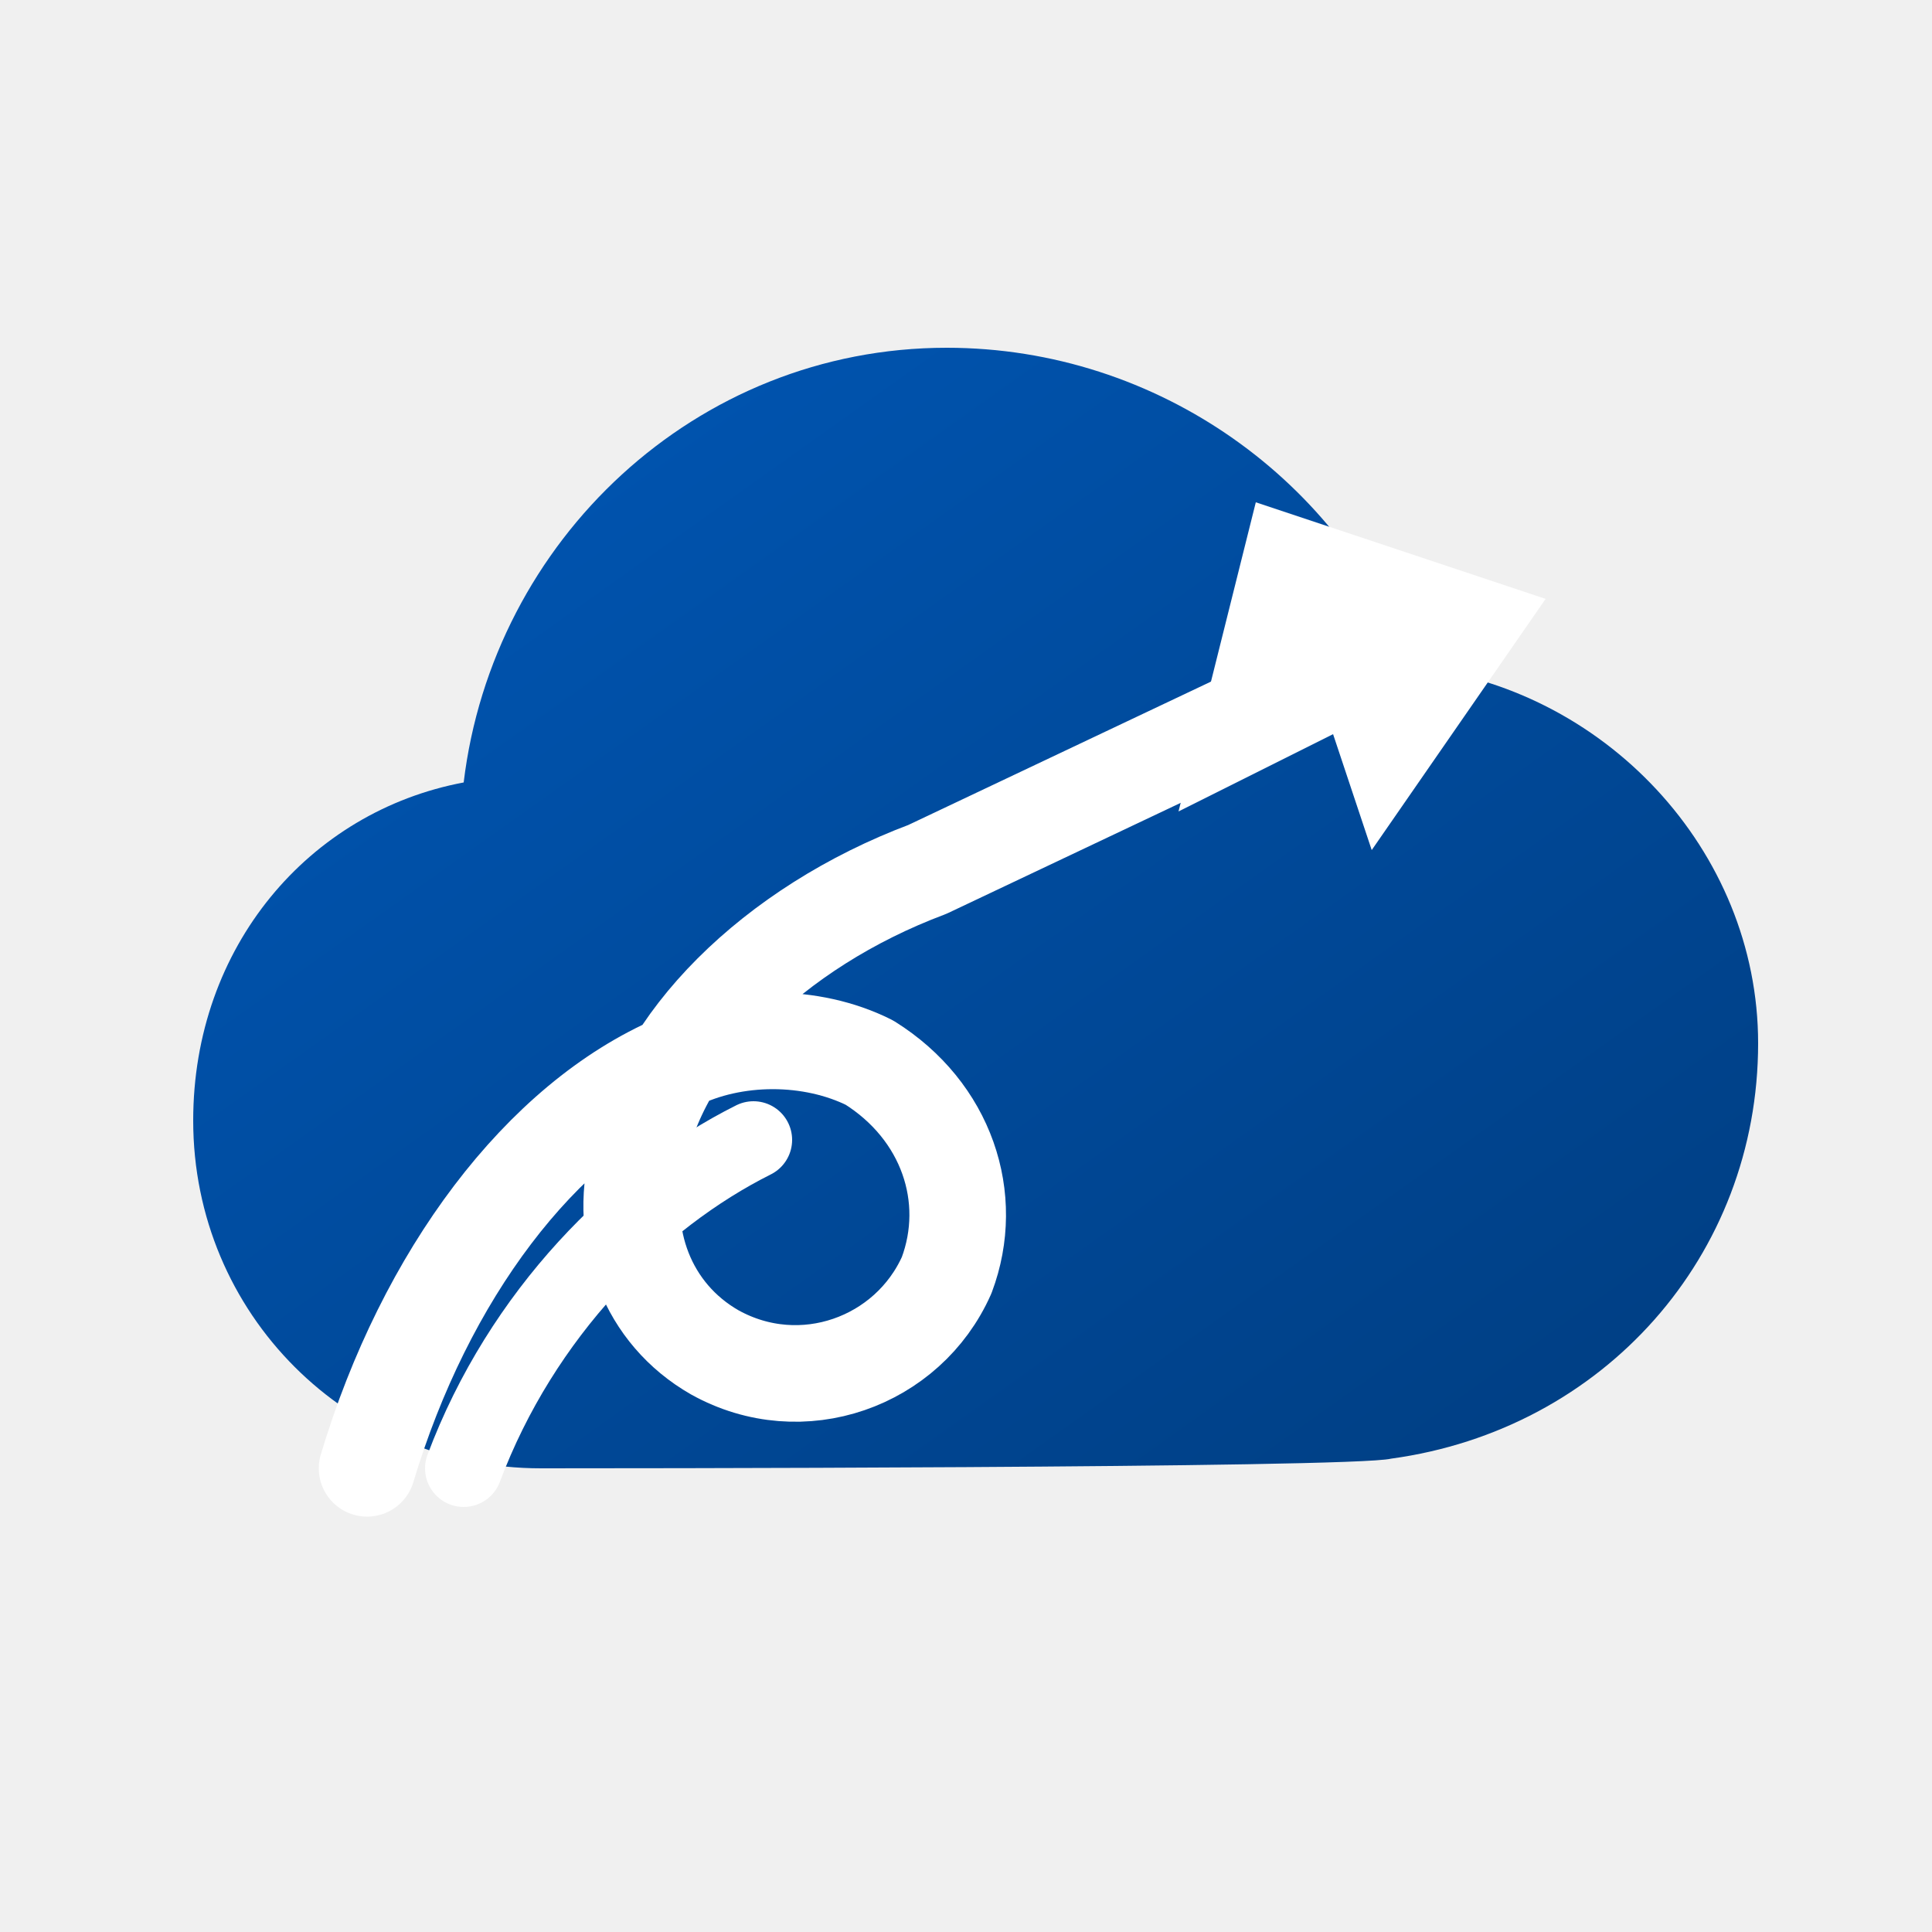
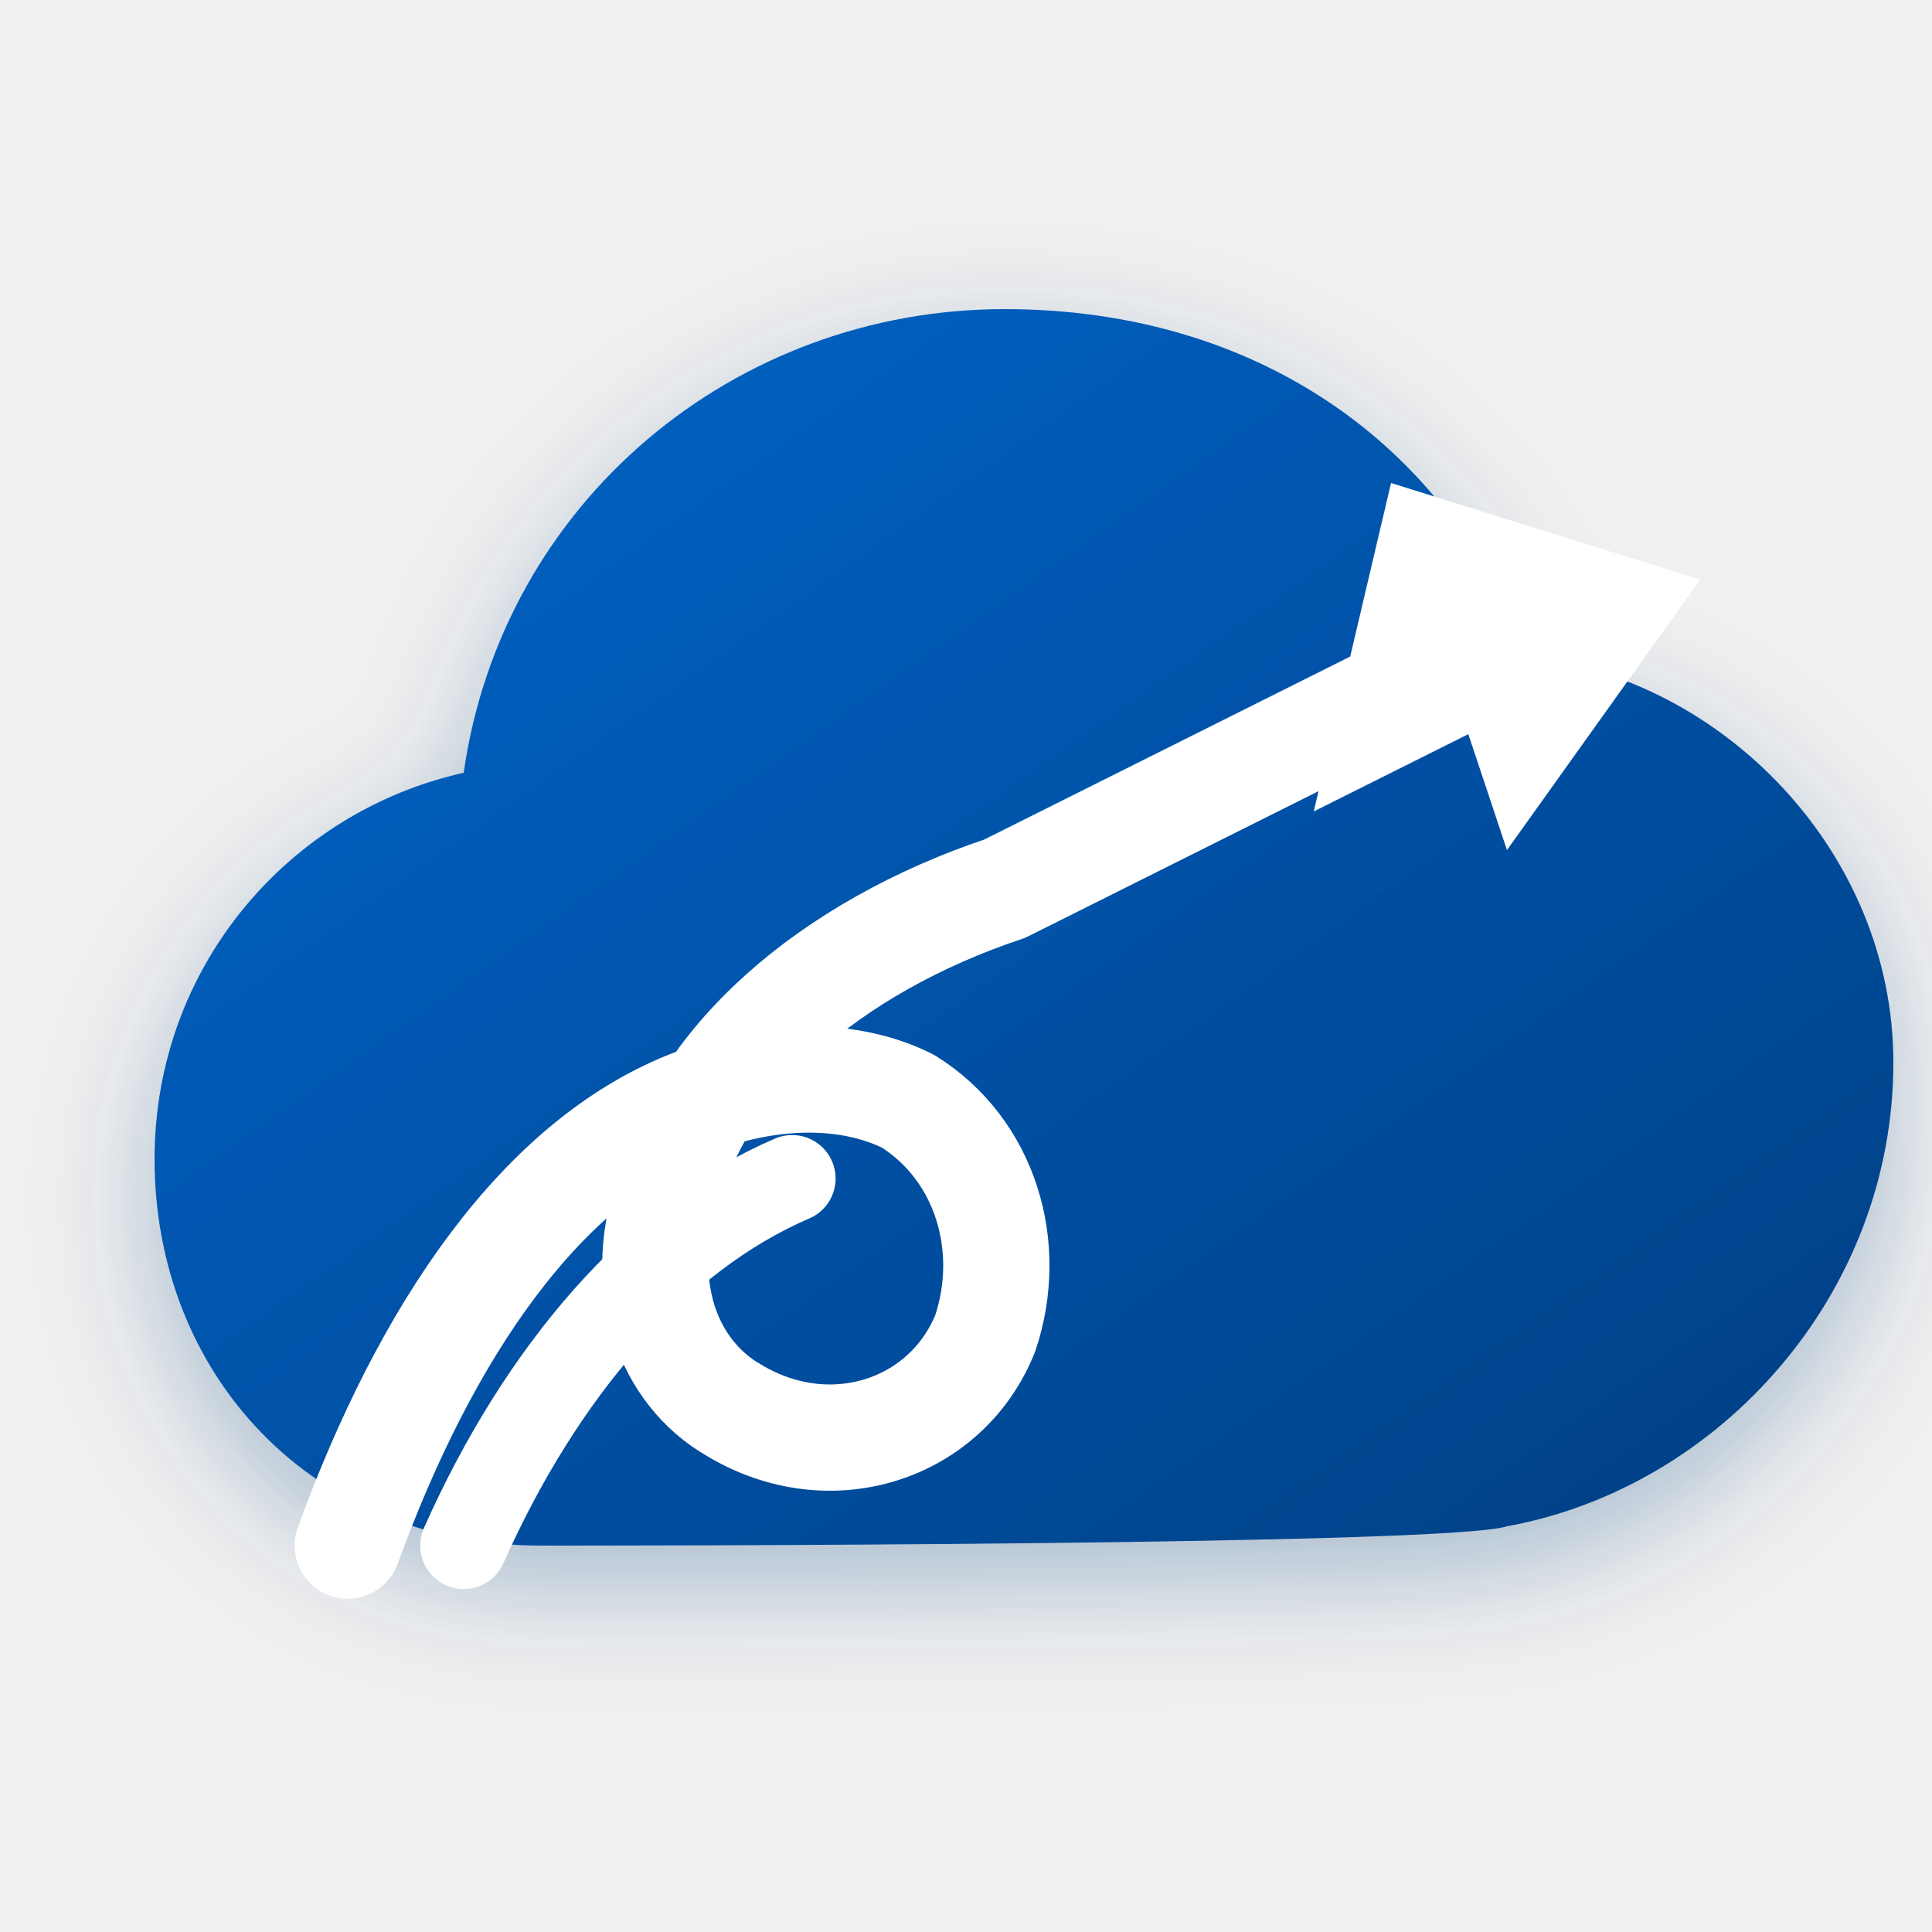
<svg xmlns="http://www.w3.org/2000/svg" viewBox="0 0 100 100" fill="none">
  <defs>
    <linearGradient id="cloudGrad" x1="0%" y1="0%" x2="100%" y2="100%">
-       <stop offset="0%" stop-color="#0058b8" />
-       <stop offset="100%" stop-color="#003d80" />
+       <stop offset="0%" stop-color="#0066cc" />
+       <stop offset="100%" stop-color="#003e82" />
    </linearGradient>
+     <filter id="glow" x="-20%" y="-20%" width="140%" height="140%">
+       <feDropShadow dx="0" dy="2" stdDeviation="3" flood-color="#003e82" flood-opacity="0.3" />
+     </filter>
  </defs>
-   <path d="M 28 76 C 18 76 10 68 10 58 C 10 49 16 42 24 40.5 C 25.5 28 36 18 49 18 C 60 18 69.5 25 73 34.5 C 83 35.5 91 44 91 54 C 91 65 83 74 72 75.5 C 70 76 30 76 28 76 Z" fill="url(#cloudGrad)" />
-   <path d="M 19 76 C 22 66 28 58 35 55 C 38 53.5 42 53.5 45 55 C 49 57.5 50.5 62 49 66 C 47 70.5 41.5 72.5 37 70 C 33.5 68 32 64 33 60 C 34 54 40 48 48 45 L 67 36" stroke="#ffffff" stroke-width="5" stroke-linecap="round" stroke-linejoin="round" fill="none" />
-   <polygon points="65,26 80,31 71,44 69,38 61,42" fill="#ffffff" />
-   <path d="M 24 76 C 27 68 33 62 39 59" stroke="#ffffff" stroke-width="4" stroke-linecap="round" fill="none" />
+   <path d="M 28 80 C 16 80 8 71 8 60 C 8 50 15 42 24 40 C 26 26 38 16 52 16 C 65 16 75 23 79 34 C 89 35 98 44 98 55 C 98 67 89 77 78 79 C 75 80 32 80 28 80 Z" fill="url(#cloudGrad)" filter="url(#glow)" />
+   <path d="M 18 80 C 22 69 28 60 36 57 C 40 55.5 44 55.5 47 57 C 51 59.5 52.5 64.5 51 69 C 49 74 43 76 38 73 C 34.5 71 33 66.5 34.5 62 C 36 55 43 49 52 46 L 74 35" stroke="#ffffff" stroke-width="5.5" stroke-linecap="round" stroke-linejoin="round" fill="none" />
+   <polygon points="72,25 88,30 78,44 76,38 68,42" fill="#ffffff" />
+   <path d="M 24 80 C 28 71 34 64 41 61" stroke="#ffffff" stroke-width="4.5" stroke-linecap="round" fill="none" />
</svg>
